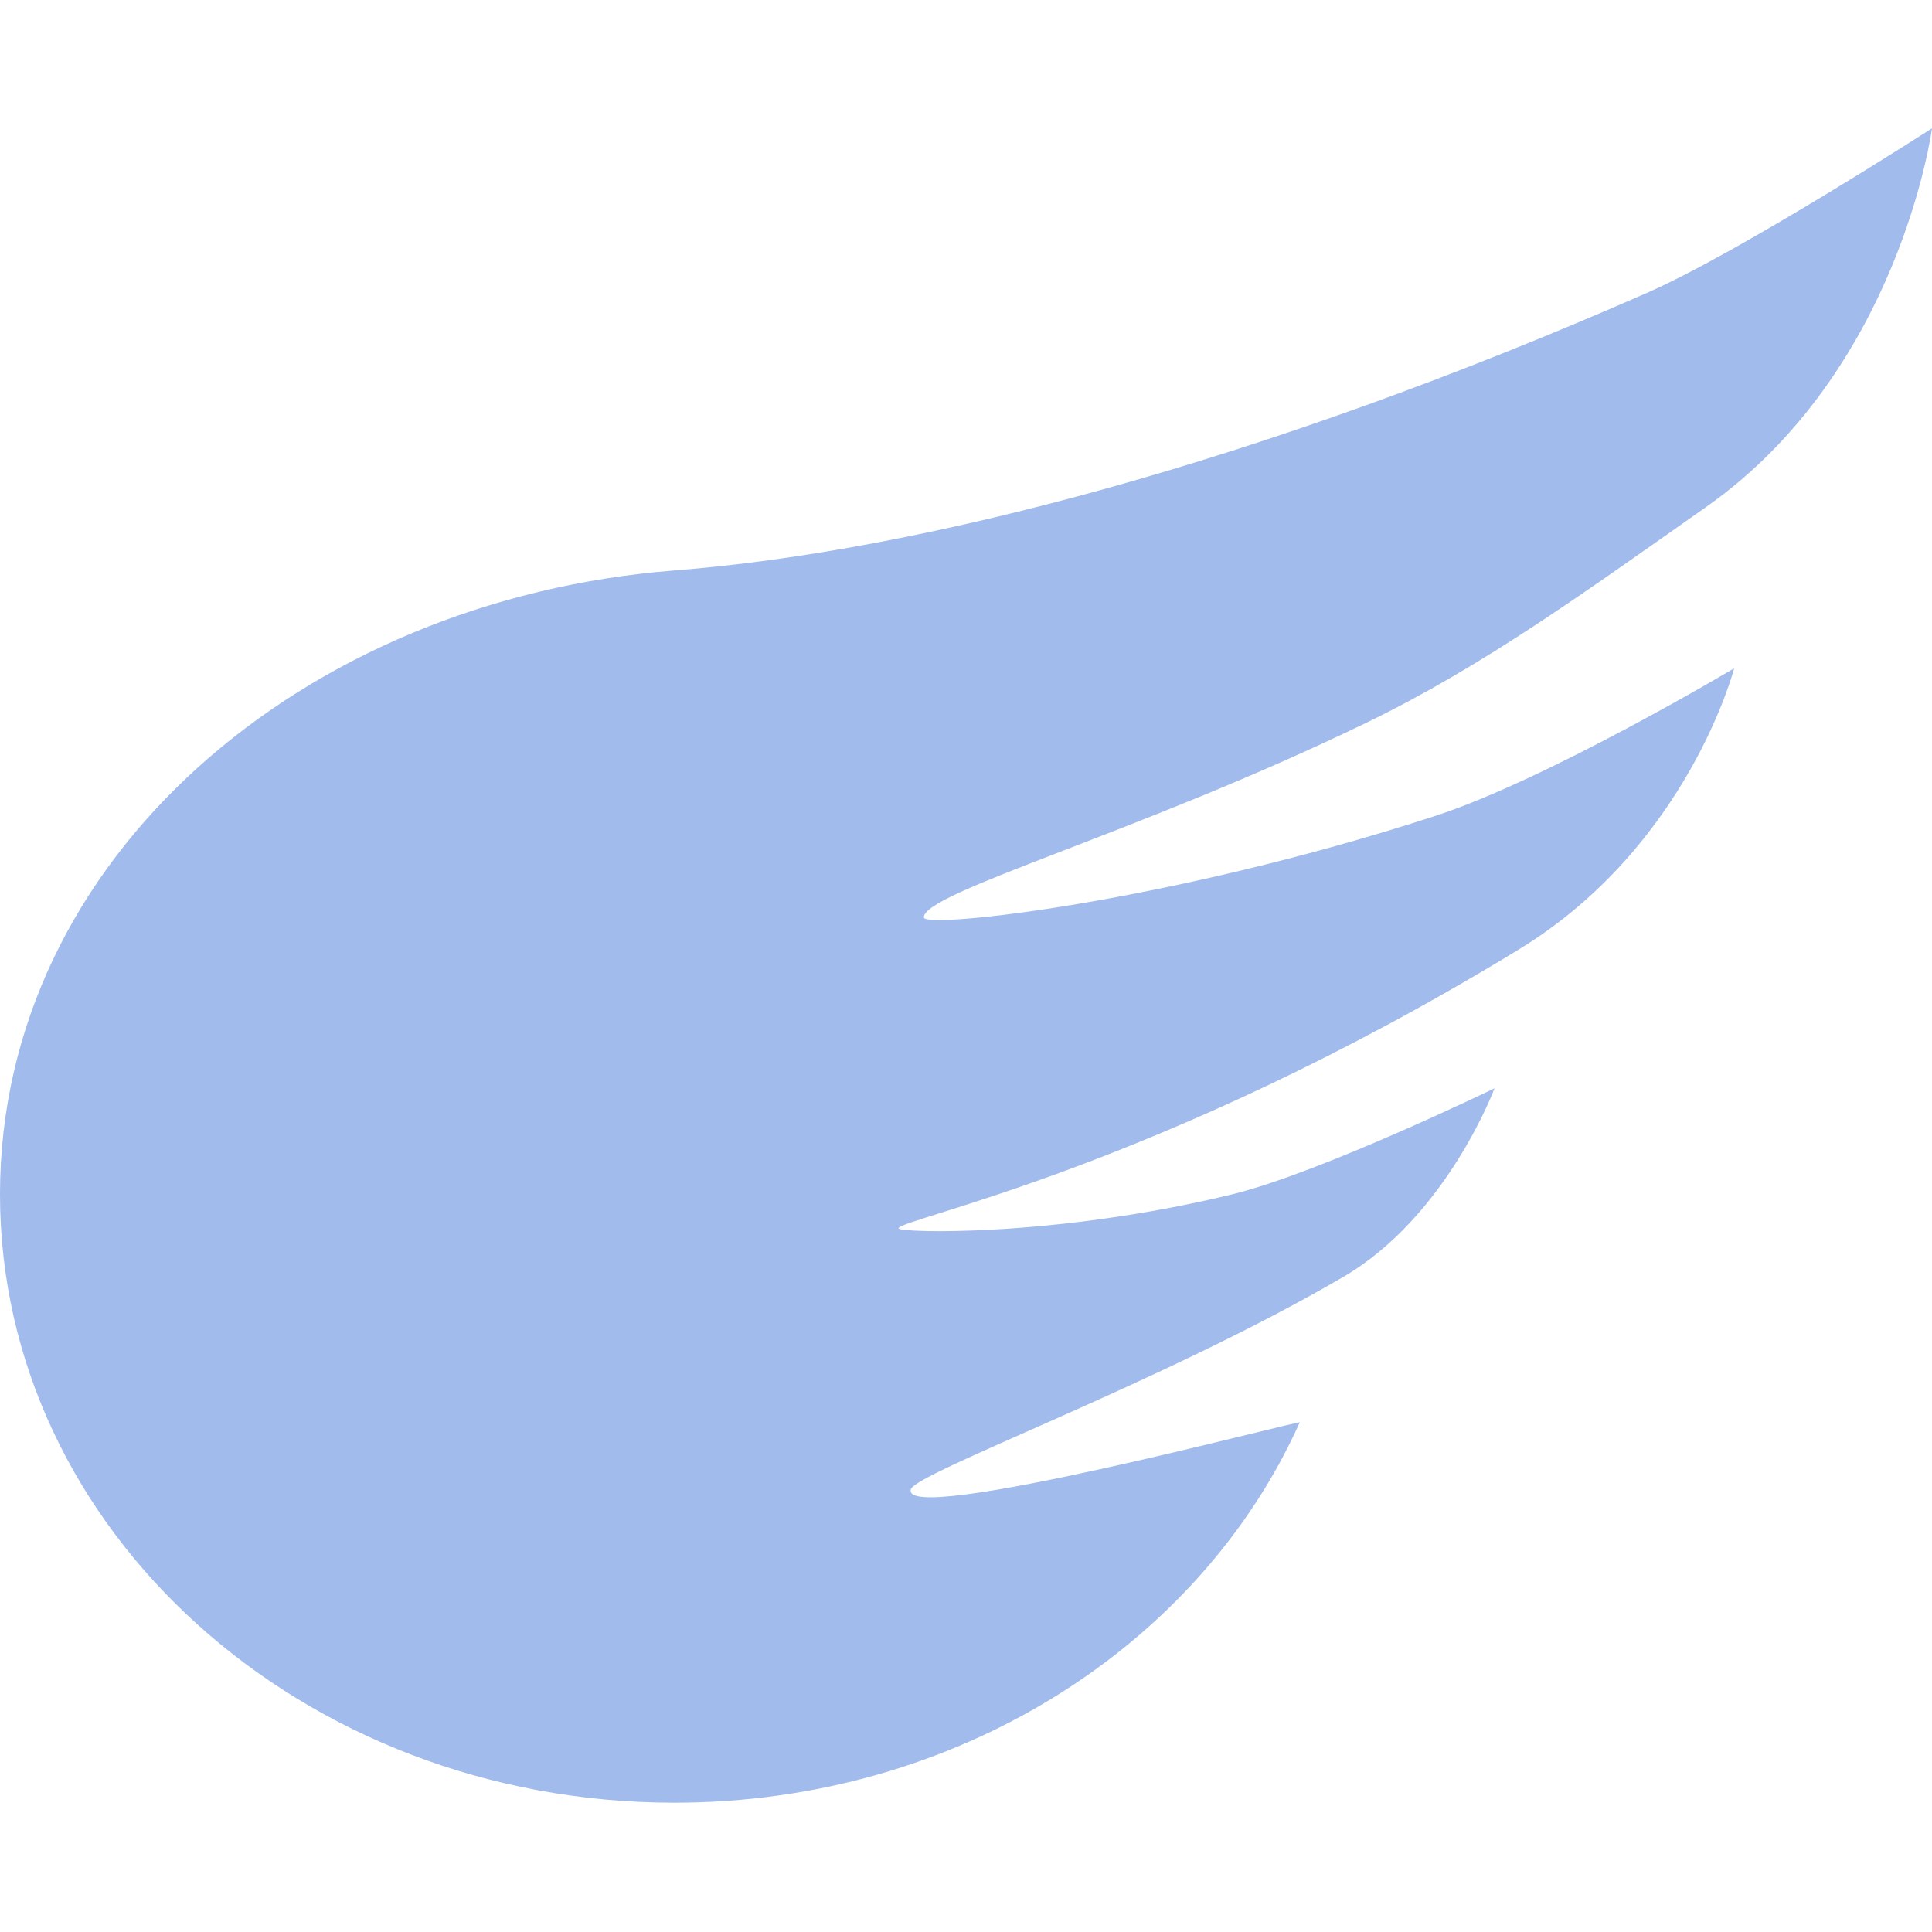
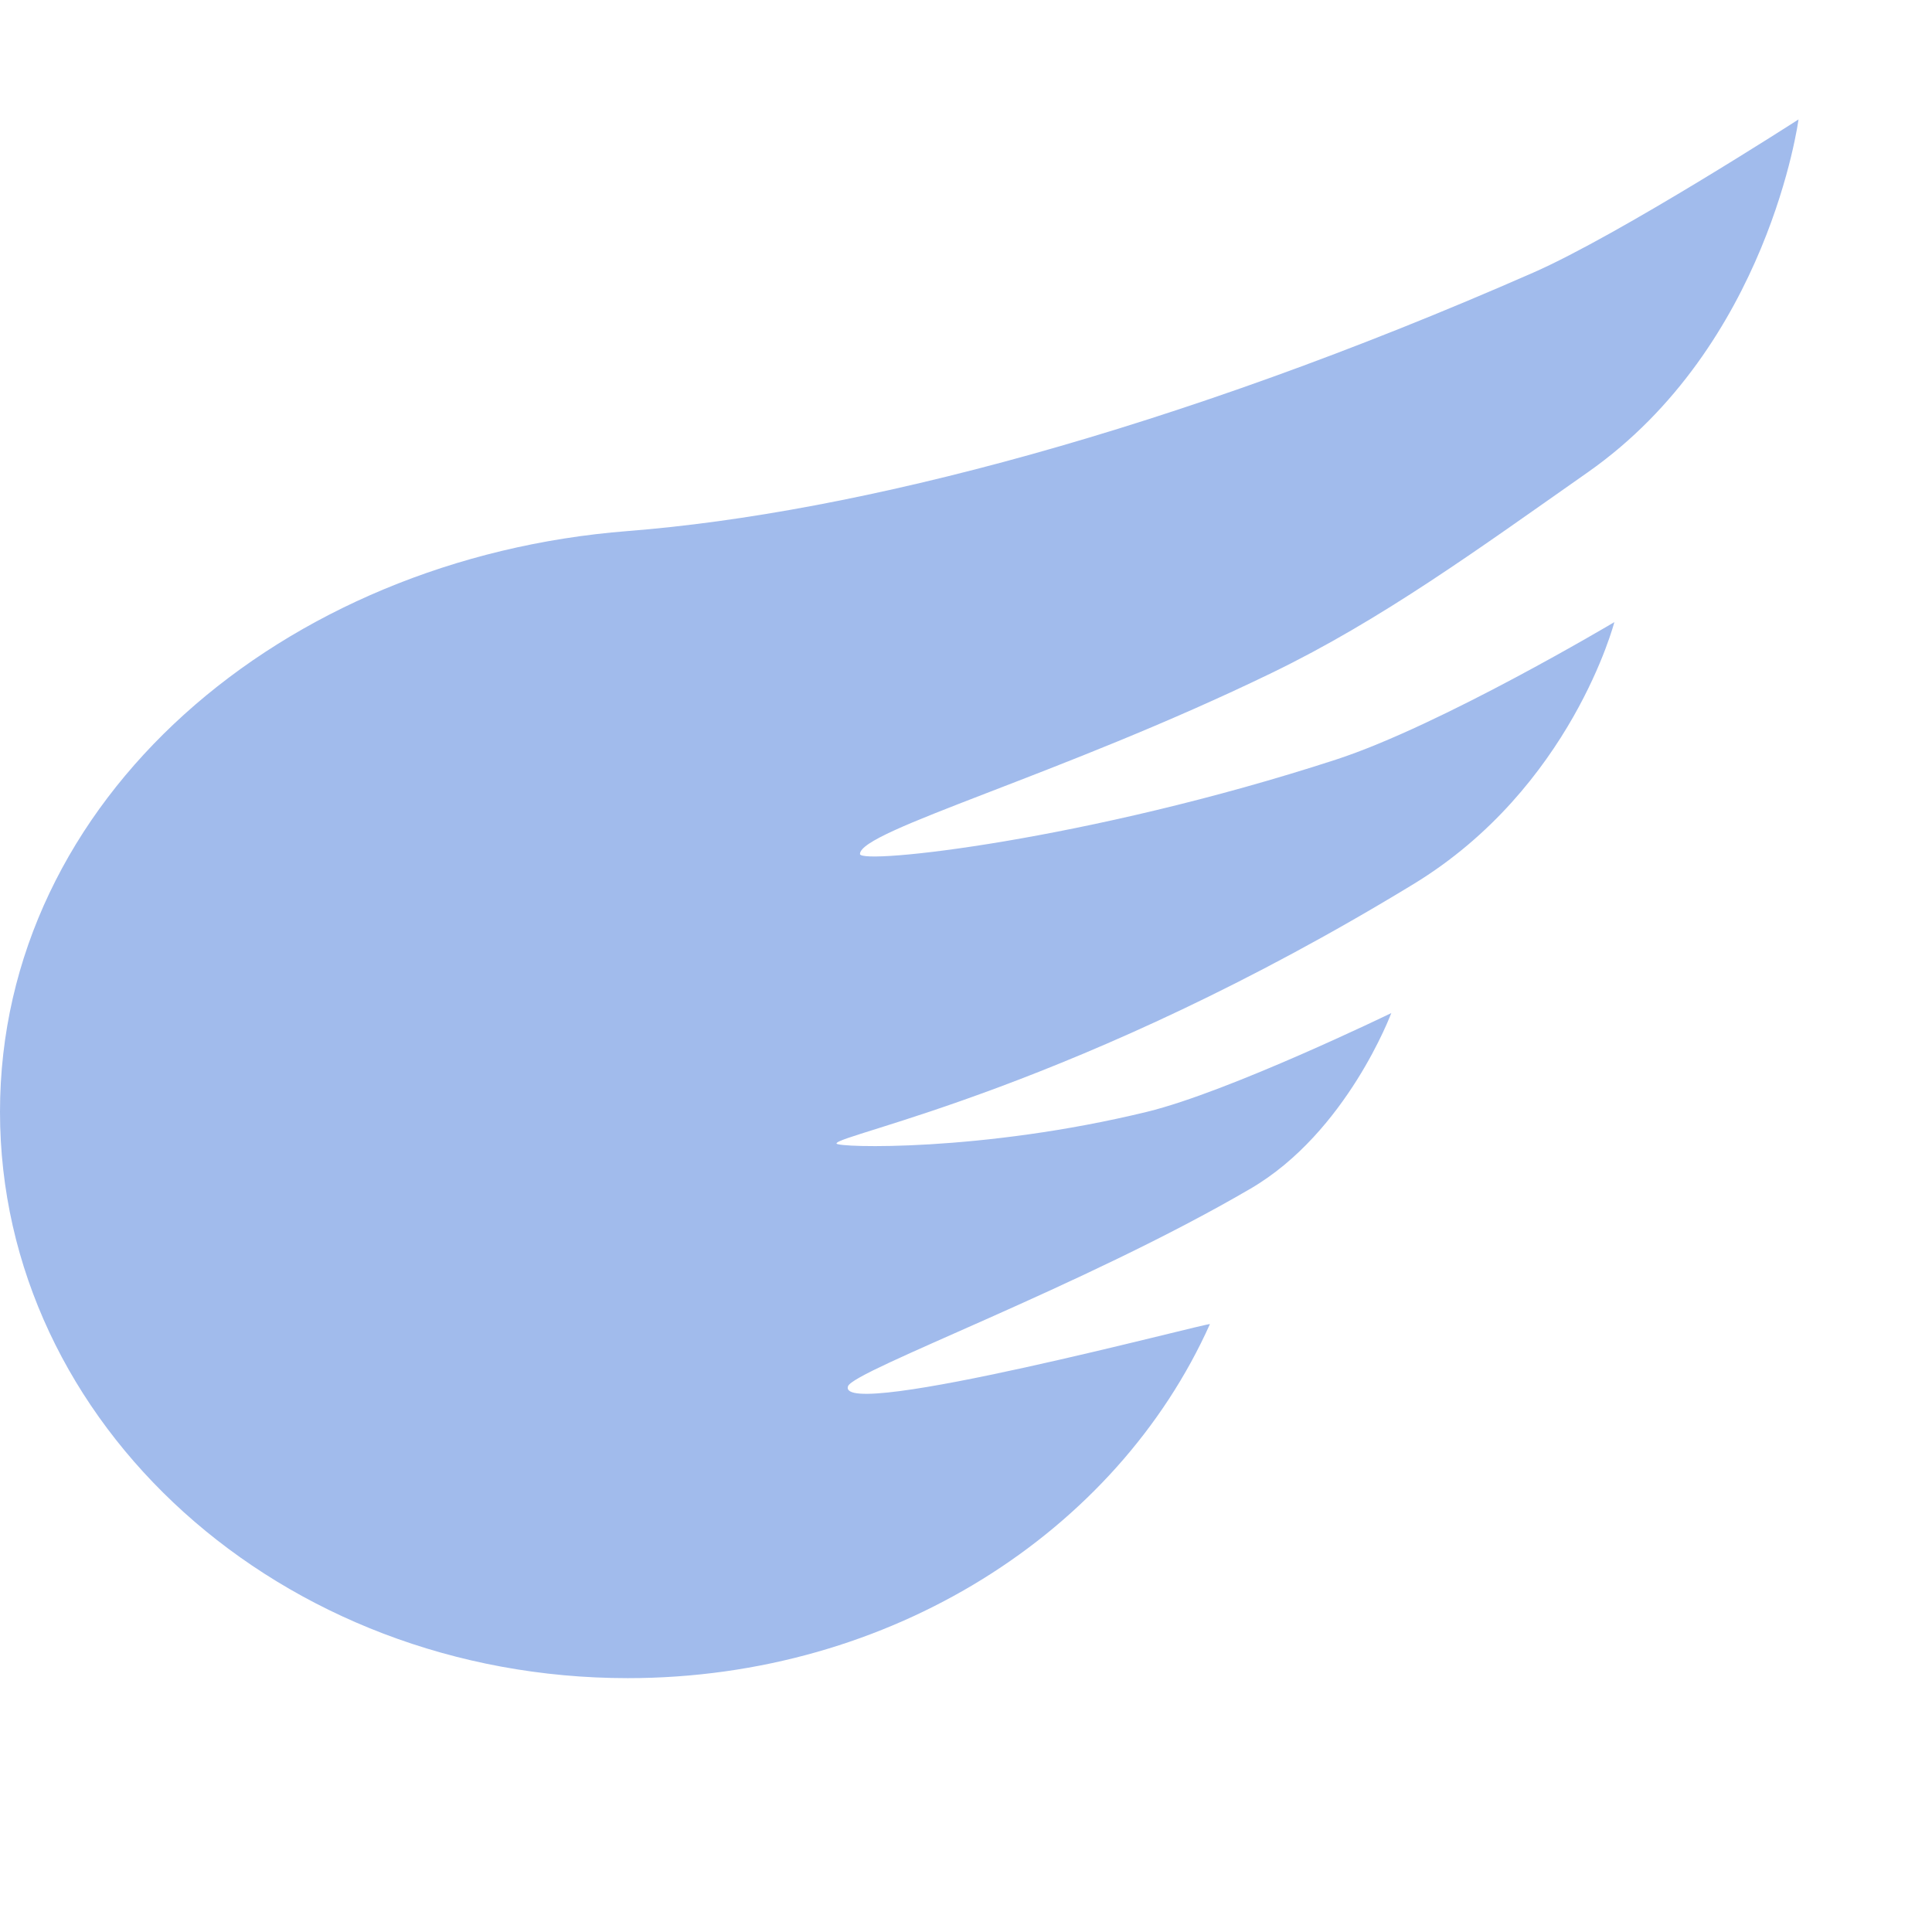
- <svg xmlns="http://www.w3.org/2000/svg" width="512" height="512" viewBox="0 0 512 512" fill="none">
+ <svg xmlns="http://www.w3.org/2000/svg" width="512" height="512" viewBox="0 0 550 550" fill="none">
  <path fill-rule="evenodd" clip-rule="evenodd" d="M178.712 477.733C253.715 477.733 317.927 436.048 344.436 376.956C344.76 376.235 238.007 404.699 241.411 394.637C242.931 390.144 308.371 366.238 356.048 338.354C383.451 322.327 396.07 288.4 396.07 288.4C396.07 288.4 349.903 310.815 326.564 316.501C279.532 327.961 238.131 326.727 238.131 325.533C238.131 322.951 306.876 309.889 402.424 251.664C447.367 224.277 459.574 177.103 459.574 177.103C459.574 177.103 410.163 206.535 380.293 216.252C309.457 239.295 244.815 246.239 244.815 243.121C244.815 236.445 301.702 220.802 362.016 191.577C393.376 176.382 420.535 156.53 452.008 134.453C503.506 98.332 511.999 34 511.999 34C511.999 34 461.207 66.76 436.42 77.639C334.141 122.531 243.829 146.079 178.712 151.177C80.416 158.873 0 227.456 0 316.501C0 405.547 80.012 477.733 178.712 477.733Z" fill="#A1BBEC" />
</svg>
